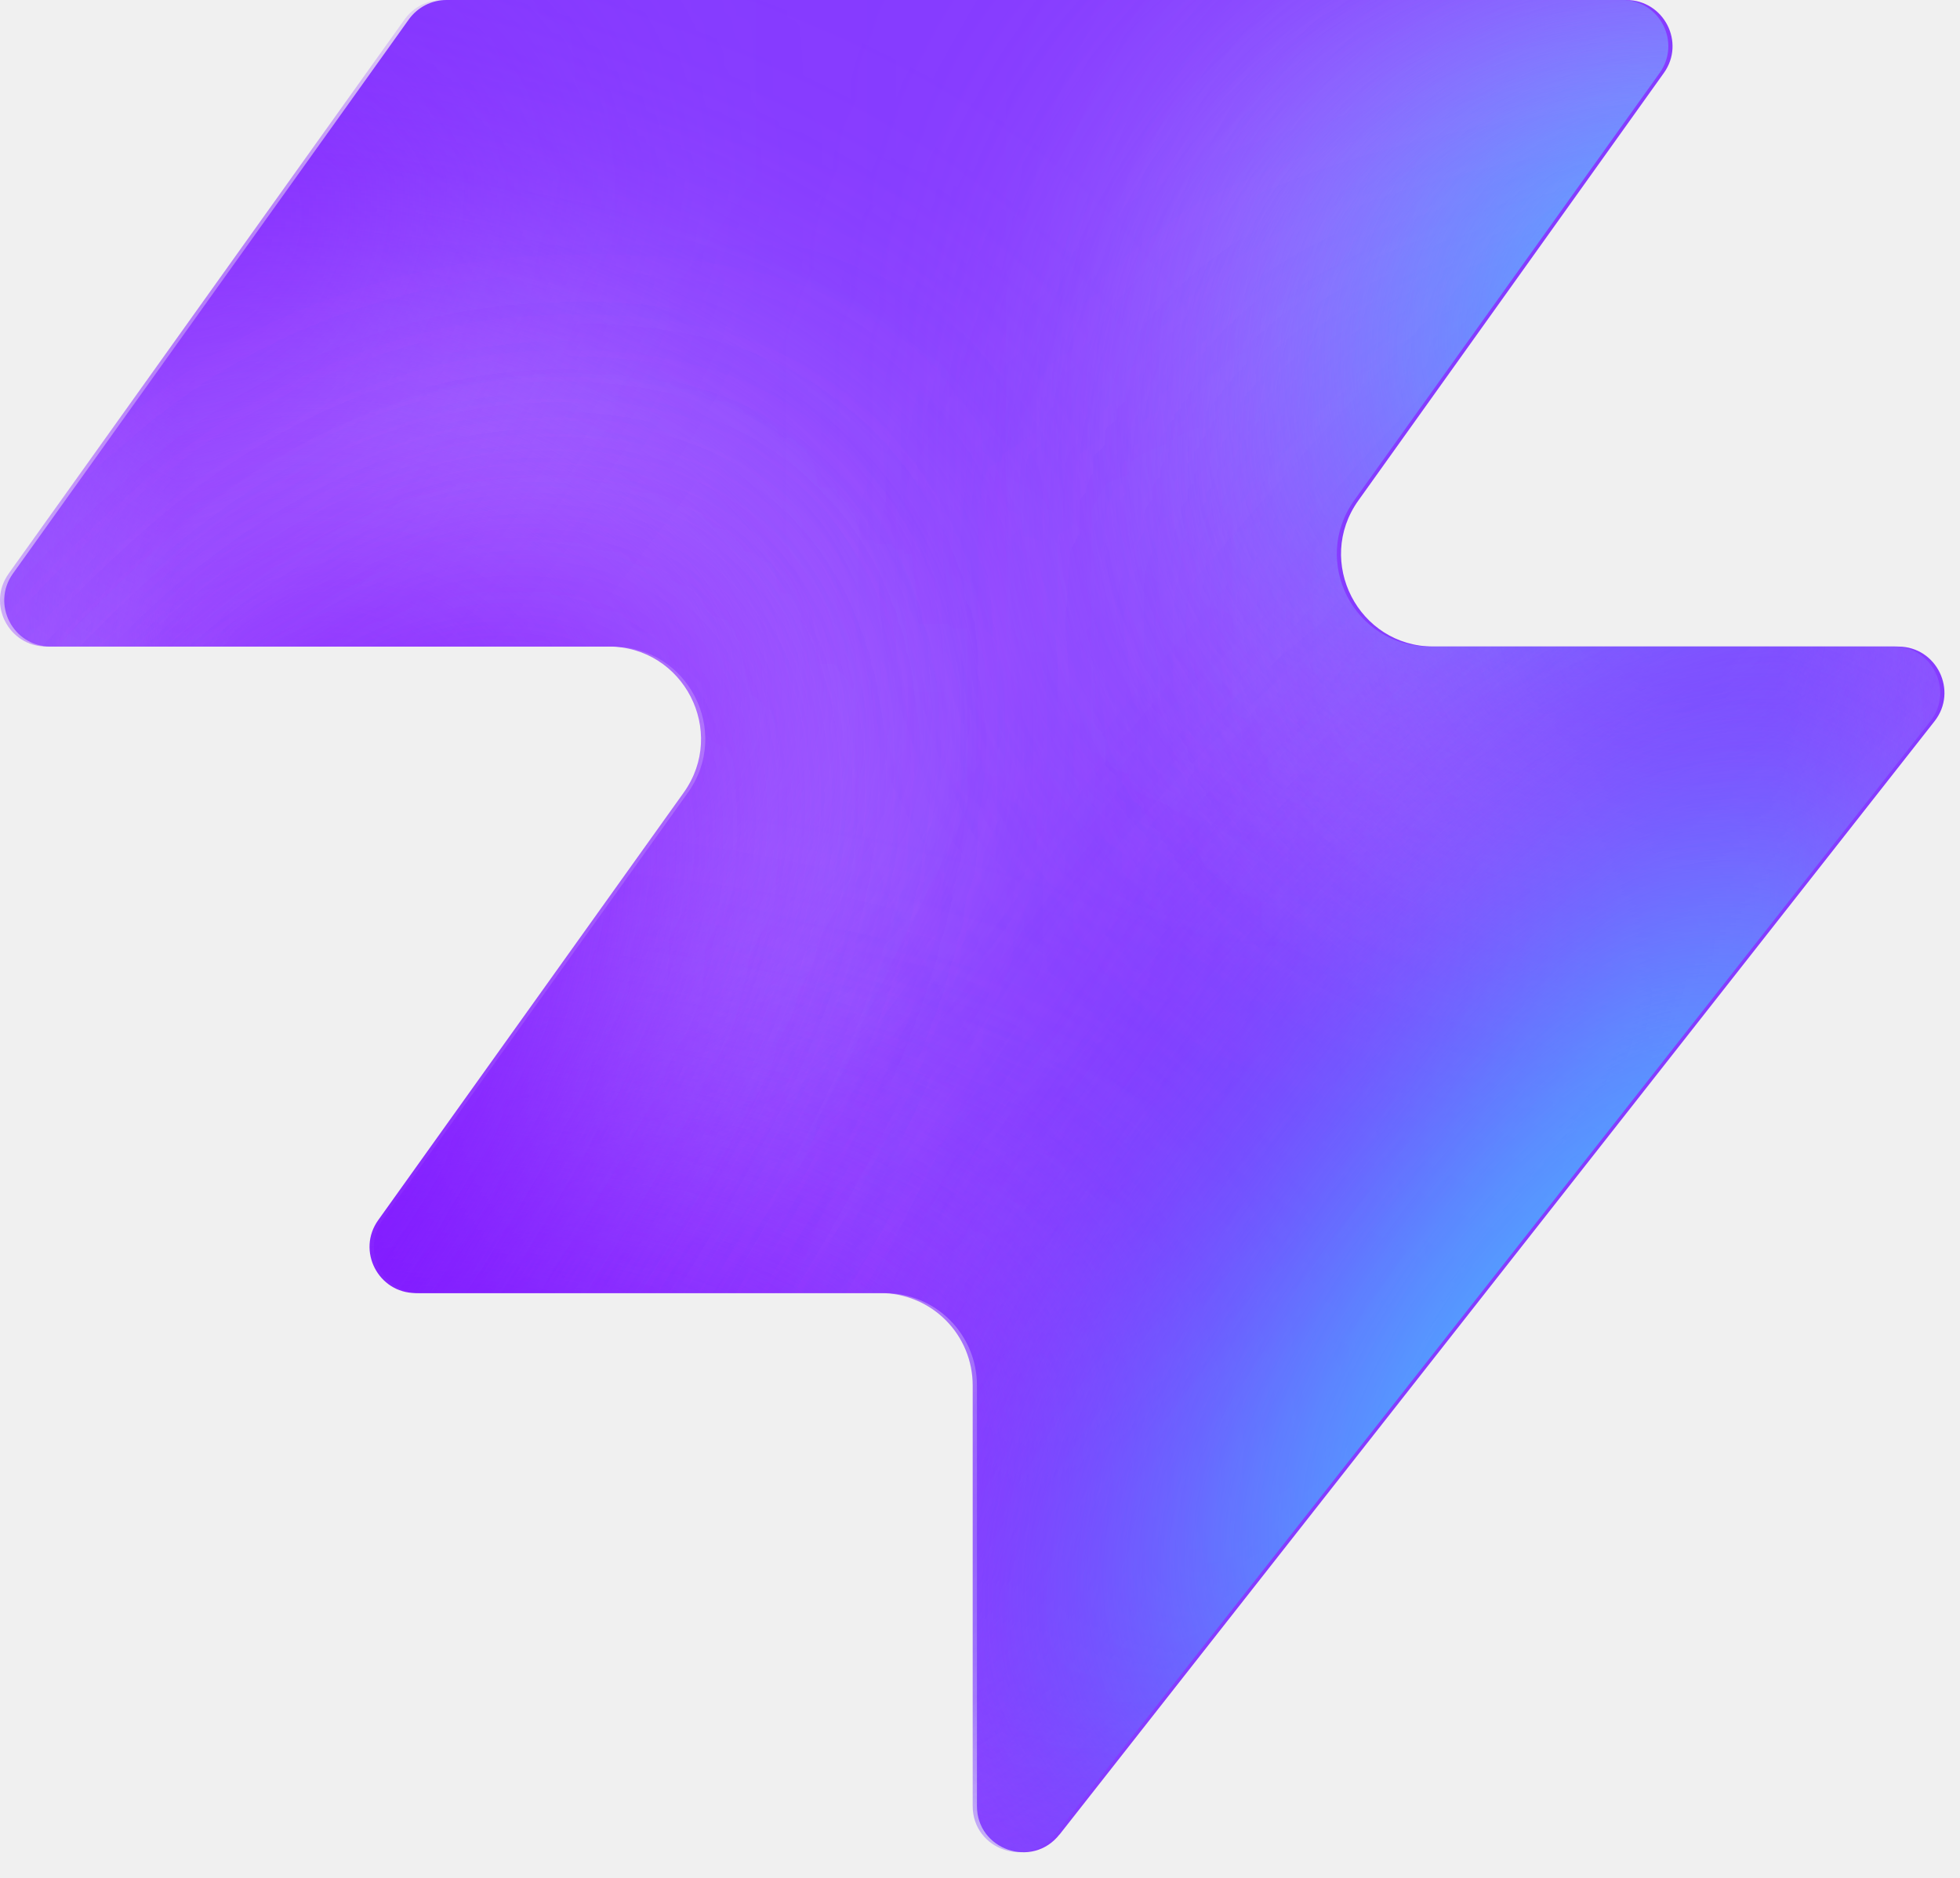
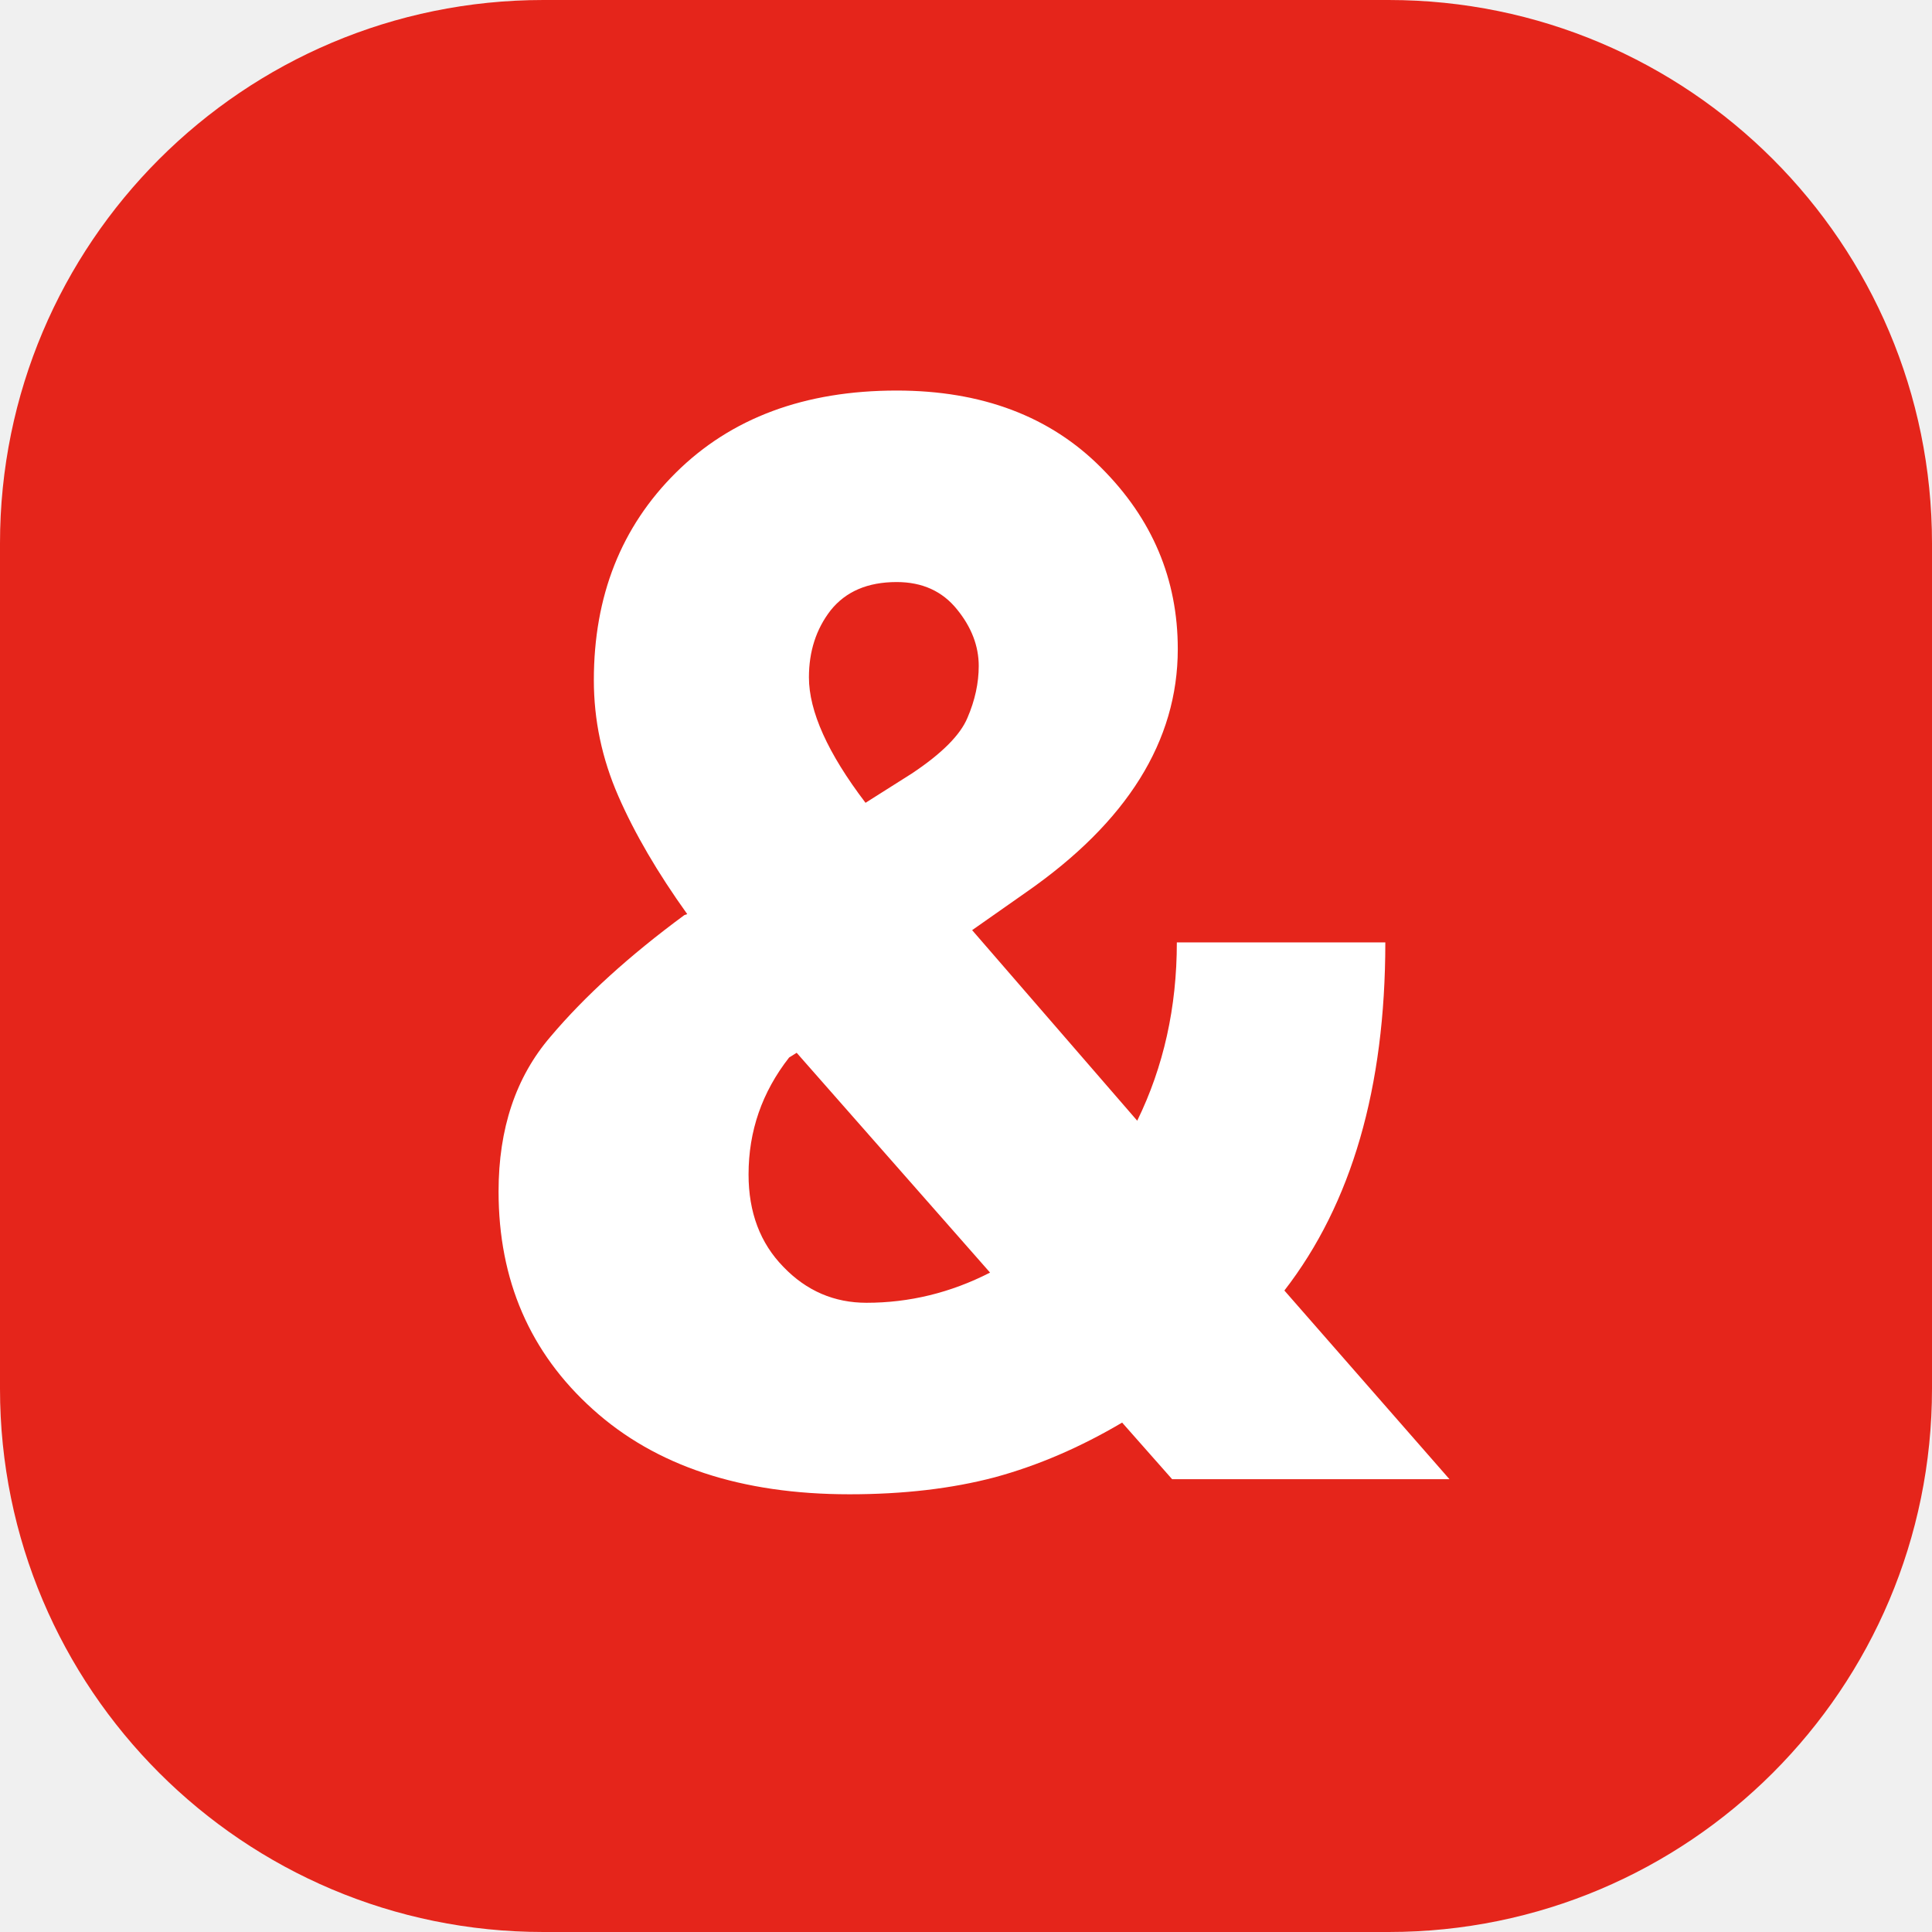
- <svg xmlns="http://www.w3.org/2000/svg" width="48" height="46" fill="none" viewBox="0 0 48 46">
-   <path fill="#863bff" d="M25.946 44.938c-.664.845-2.021.375-2.021-.698V33.937a2.26 2.26 0 0 0-2.262-2.262H10.287c-.92 0-1.456-1.04-.92-1.788l7.48-10.471c1.07-1.497 0-3.578-1.842-3.578H1.237c-.92 0-1.456-1.04-.92-1.788L10.013.474c.214-.297.556-.474.92-.474h28.894c.92 0 1.456 1.04.92 1.788l-7.48 10.471c-1.07 1.498 0 3.579 1.842 3.579h11.377c.943 0 1.473 1.088.89 1.83L25.947 44.94z" style="fill:#863bff;fill:color(display-p3 .525 .23 1);fill-opacity:1" />
-   <mask id="a" width="48" height="46" x="0" y="0" maskUnits="userSpaceOnUse" style="mask-type:alpha">
-     <path fill="#000" d="M25.842 44.938c-.664.844-2.021.375-2.021-.698V33.937a2.26 2.26 0 0 0-2.262-2.262H10.183c-.92 0-1.456-1.04-.92-1.788l7.48-10.471c1.07-1.498 0-3.579-1.842-3.579H1.133c-.92 0-1.456-1.04-.92-1.787L9.91.473c.214-.297.556-.474.92-.474h28.894c.92 0 1.456 1.04.92 1.788l-7.48 10.471c-1.07 1.498 0 3.578 1.842 3.578h11.377c.943 0 1.473 1.088.89 1.832L25.843 44.94z" style="fill:#000;fill-opacity:1" />
-   </mask>
-   <g mask="url(#a)">
-     <g filter="url(#b)">
-       <ellipse cx="5.508" cy="14.704" fill="#ede6ff" rx="5.508" ry="14.704" style="fill:#ede6ff;fill:color(display-p3 .927 .903 1);fill-opacity:1" transform="matrix(.00324 1 1 -.00324 -4.47 31.516)" />
-     </g>
-     <g filter="url(#c)">
-       <ellipse cx="10.399" cy="29.851" fill="#ede6ff" rx="10.399" ry="29.851" style="fill:#ede6ff;fill:color(display-p3 .927 .903 1);fill-opacity:1" transform="matrix(.00324 1 1 -.00324 -39.328 7.883)" />
-     </g>
-     <g filter="url(#d)">
-       <ellipse cx="5.508" cy="30.487" fill="#7e14ff" rx="5.508" ry="30.487" style="fill:#7e14ff;fill:color(display-p3 .492 .077 1);fill-opacity:1" transform="rotate(89.814 -25.913 -14.639)scale(1 -1)" />
-     </g>
-     <g filter="url(#e)">
-       <ellipse cx="5.508" cy="30.599" fill="#7e14ff" rx="5.508" ry="30.599" style="fill:#7e14ff;fill:color(display-p3 .492 .077 1);fill-opacity:1" transform="rotate(89.814 -32.644 -3.334)scale(1 -1)" />
-     </g>
-     <g filter="url(#f)">
-       <ellipse cx="5.508" cy="30.599" fill="#7e14ff" rx="5.508" ry="30.599" style="fill:#7e14ff;fill:color(display-p3 .492 .077 1);fill-opacity:1" transform="matrix(.00324 1 1 -.00324 -34.34 30.47)" />
-     </g>
-     <g filter="url(#g)">
-       <ellipse cx="14.072" cy="22.078" fill="#ede6ff" rx="14.072" ry="22.078" style="fill:#ede6ff;fill:color(display-p3 .927 .903 1);fill-opacity:1" transform="rotate(93.35 24.506 48.493)scale(-1 1)" />
-     </g>
-     <g filter="url(#h)">
-       <ellipse cx="3.47" cy="21.501" fill="#7e14ff" rx="3.47" ry="21.501" style="fill:#7e14ff;fill:color(display-p3 .492 .077 1);fill-opacity:1" transform="rotate(89.009 28.708 47.59)scale(-1 1)" />
-     </g>
-     <g filter="url(#i)">
-       <ellipse cx="3.47" cy="21.501" fill="#7e14ff" rx="3.47" ry="21.501" style="fill:#7e14ff;fill:color(display-p3 .492 .077 1);fill-opacity:1" transform="rotate(89.009 28.708 47.59)scale(-1 1)" />
-     </g>
-     <g filter="url(#j)">
-       <ellipse cx=".387" cy="8.972" fill="#7e14ff" rx="4.407" ry="29.108" style="fill:#7e14ff;fill:color(display-p3 .492 .077 1);fill-opacity:1" transform="rotate(39.51 .387 8.972)" />
-     </g>
-     <g filter="url(#k)">
-       <ellipse cx="47.523" cy="-6.092" fill="#7e14ff" rx="4.407" ry="29.108" style="fill:#7e14ff;fill:color(display-p3 .492 .077 1);fill-opacity:1" transform="rotate(37.892 47.523 -6.092)" />
-     </g>
-     <g filter="url(#l)">
-       <ellipse cx="41.412" cy="6.333" fill="#47bfff" rx="5.971" ry="9.665" style="fill:#47bfff;fill:color(display-p3 .28 .748 1);fill-opacity:1" transform="rotate(37.892 41.412 6.333)" />
-     </g>
-     <g filter="url(#m)">
-       <ellipse cx="-1.879" cy="38.332" fill="#7e14ff" rx="4.407" ry="29.108" style="fill:#7e14ff;fill:color(display-p3 .492 .077 1);fill-opacity:1" transform="rotate(37.892 -1.88 38.332)" />
-     </g>
-     <g filter="url(#n)">
-       <ellipse cx="-1.879" cy="38.332" fill="#7e14ff" rx="4.407" ry="29.108" style="fill:#7e14ff;fill:color(display-p3 .492 .077 1);fill-opacity:1" transform="rotate(37.892 -1.88 38.332)" />
-     </g>
-     <g filter="url(#o)">
-       <ellipse cx="35.651" cy="29.907" fill="#7e14ff" rx="4.407" ry="29.108" style="fill:#7e14ff;fill:color(display-p3 .492 .077 1);fill-opacity:1" transform="rotate(37.892 35.651 29.907)" />
-     </g>
-     <g filter="url(#p)">
-       <ellipse cx="38.418" cy="32.4" fill="#47bfff" rx="5.971" ry="15.297" style="fill:#47bfff;fill:color(display-p3 .28 .748 1);fill-opacity:1" transform="rotate(37.892 38.418 32.4)" />
-     </g>
-   </g>
-   <defs>
-     <filter id="b" width="60.045" height="41.654" x="-19.77" y="16.149" color-interpolation-filters="sRGB" filterUnits="userSpaceOnUse">
-       <feFlood flood-opacity="0" result="BackgroundImageFix" />
-       <feBlend in="SourceGraphic" in2="BackgroundImageFix" result="shape" />
-       <feGaussianBlur result="effect1_foregroundBlur_2002_17158" stdDeviation="7.659" />
-     </filter>
-     <filter id="c" width="90.34" height="51.437" x="-54.613" y="-7.533" color-interpolation-filters="sRGB" filterUnits="userSpaceOnUse">
-       <feFlood flood-opacity="0" result="BackgroundImageFix" />
-       <feBlend in="SourceGraphic" in2="BackgroundImageFix" result="shape" />
-       <feGaussianBlur result="effect1_foregroundBlur_2002_17158" stdDeviation="7.659" />
-     </filter>
-     <filter id="d" width="79.355" height="29.4" x="-49.64" y="2.03" color-interpolation-filters="sRGB" filterUnits="userSpaceOnUse">
-       <feFlood flood-opacity="0" result="BackgroundImageFix" />
-       <feBlend in="SourceGraphic" in2="BackgroundImageFix" result="shape" />
-       <feGaussianBlur result="effect1_foregroundBlur_2002_17158" stdDeviation="4.596" />
-     </filter>
-     <filter id="e" width="79.579" height="29.4" x="-45.045" y="20.029" color-interpolation-filters="sRGB" filterUnits="userSpaceOnUse">
-       <feFlood flood-opacity="0" result="BackgroundImageFix" />
-       <feBlend in="SourceGraphic" in2="BackgroundImageFix" result="shape" />
-       <feGaussianBlur result="effect1_foregroundBlur_2002_17158" stdDeviation="4.596" />
-     </filter>
-     <filter id="f" width="79.579" height="29.4" x="-43.513" y="21.178" color-interpolation-filters="sRGB" filterUnits="userSpaceOnUse">
-       <feFlood flood-opacity="0" result="BackgroundImageFix" />
-       <feBlend in="SourceGraphic" in2="BackgroundImageFix" result="shape" />
-       <feGaussianBlur result="effect1_foregroundBlur_2002_17158" stdDeviation="4.596" />
-     </filter>
-     <filter id="g" width="74.749" height="58.852" x="15.756" y="-17.901" color-interpolation-filters="sRGB" filterUnits="userSpaceOnUse">
-       <feFlood flood-opacity="0" result="BackgroundImageFix" />
-       <feBlend in="SourceGraphic" in2="BackgroundImageFix" result="shape" />
-       <feGaussianBlur result="effect1_foregroundBlur_2002_17158" stdDeviation="7.659" />
-     </filter>
-     <filter id="h" width="61.377" height="25.362" x="23.548" y="2.284" color-interpolation-filters="sRGB" filterUnits="userSpaceOnUse">
-       <feFlood flood-opacity="0" result="BackgroundImageFix" />
-       <feBlend in="SourceGraphic" in2="BackgroundImageFix" result="shape" />
-       <feGaussianBlur result="effect1_foregroundBlur_2002_17158" stdDeviation="4.596" />
-     </filter>
-     <filter id="i" width="61.377" height="25.362" x="23.548" y="2.284" color-interpolation-filters="sRGB" filterUnits="userSpaceOnUse">
-       <feFlood flood-opacity="0" result="BackgroundImageFix" />
-       <feBlend in="SourceGraphic" in2="BackgroundImageFix" result="shape" />
-       <feGaussianBlur result="effect1_foregroundBlur_2002_17158" stdDeviation="4.596" />
-     </filter>
-     <filter id="j" width="56.045" height="63.649" x="-27.636" y="-22.853" color-interpolation-filters="sRGB" filterUnits="userSpaceOnUse">
-       <feFlood flood-opacity="0" result="BackgroundImageFix" />
-       <feBlend in="SourceGraphic" in2="BackgroundImageFix" result="shape" />
-       <feGaussianBlur result="effect1_foregroundBlur_2002_17158" stdDeviation="4.596" />
-     </filter>
-     <filter id="k" width="54.814" height="64.646" x="20.116" y="-38.415" color-interpolation-filters="sRGB" filterUnits="userSpaceOnUse">
-       <feFlood flood-opacity="0" result="BackgroundImageFix" />
-       <feBlend in="SourceGraphic" in2="BackgroundImageFix" result="shape" />
-       <feGaussianBlur result="effect1_foregroundBlur_2002_17158" stdDeviation="4.596" />
-     </filter>
-     <filter id="l" width="33.541" height="35.313" x="24.641" y="-11.323" color-interpolation-filters="sRGB" filterUnits="userSpaceOnUse">
-       <feFlood flood-opacity="0" result="BackgroundImageFix" />
-       <feBlend in="SourceGraphic" in2="BackgroundImageFix" result="shape" />
-       <feGaussianBlur result="effect1_foregroundBlur_2002_17158" stdDeviation="4.596" />
-     </filter>
-     <filter id="m" width="54.814" height="64.646" x="-29.286" y="6.009" color-interpolation-filters="sRGB" filterUnits="userSpaceOnUse">
-       <feFlood flood-opacity="0" result="BackgroundImageFix" />
-       <feBlend in="SourceGraphic" in2="BackgroundImageFix" result="shape" />
-       <feGaussianBlur result="effect1_foregroundBlur_2002_17158" stdDeviation="4.596" />
-     </filter>
-     <filter id="n" width="54.814" height="64.646" x="-29.286" y="6.009" color-interpolation-filters="sRGB" filterUnits="userSpaceOnUse">
-       <feFlood flood-opacity="0" result="BackgroundImageFix" />
-       <feBlend in="SourceGraphic" in2="BackgroundImageFix" result="shape" />
-       <feGaussianBlur result="effect1_foregroundBlur_2002_17158" stdDeviation="4.596" />
-     </filter>
-     <filter id="o" width="54.814" height="64.646" x="8.244" y="-2.416" color-interpolation-filters="sRGB" filterUnits="userSpaceOnUse">
-       <feFlood flood-opacity="0" result="BackgroundImageFix" />
-       <feBlend in="SourceGraphic" in2="BackgroundImageFix" result="shape" />
-       <feGaussianBlur result="effect1_foregroundBlur_2002_17158" stdDeviation="4.596" />
-     </filter>
-     <filter id="p" width="39.409" height="43.623" x="18.713" y="10.588" color-interpolation-filters="sRGB" filterUnits="userSpaceOnUse">
-       <feFlood flood-opacity="0" result="BackgroundImageFix" />
-       <feBlend in="SourceGraphic" in2="BackgroundImageFix" result="shape" />
-       <feGaussianBlur result="effect1_foregroundBlur_2002_17158" stdDeviation="4.596" />
-     </filter>
-   </defs>
+ <svg xmlns="http://www.w3.org/2000/svg" viewBox="0 0 32 32">
+   <rect width="32" height="32" rx="9" fill="#e5251b" />
+   <text x="16" y="24.5" text-anchor="middle" font-family="Roboto, Arial, sans-serif" font-weight="900" font-size="25" fill="#fff">&amp;</text>
</svg>
